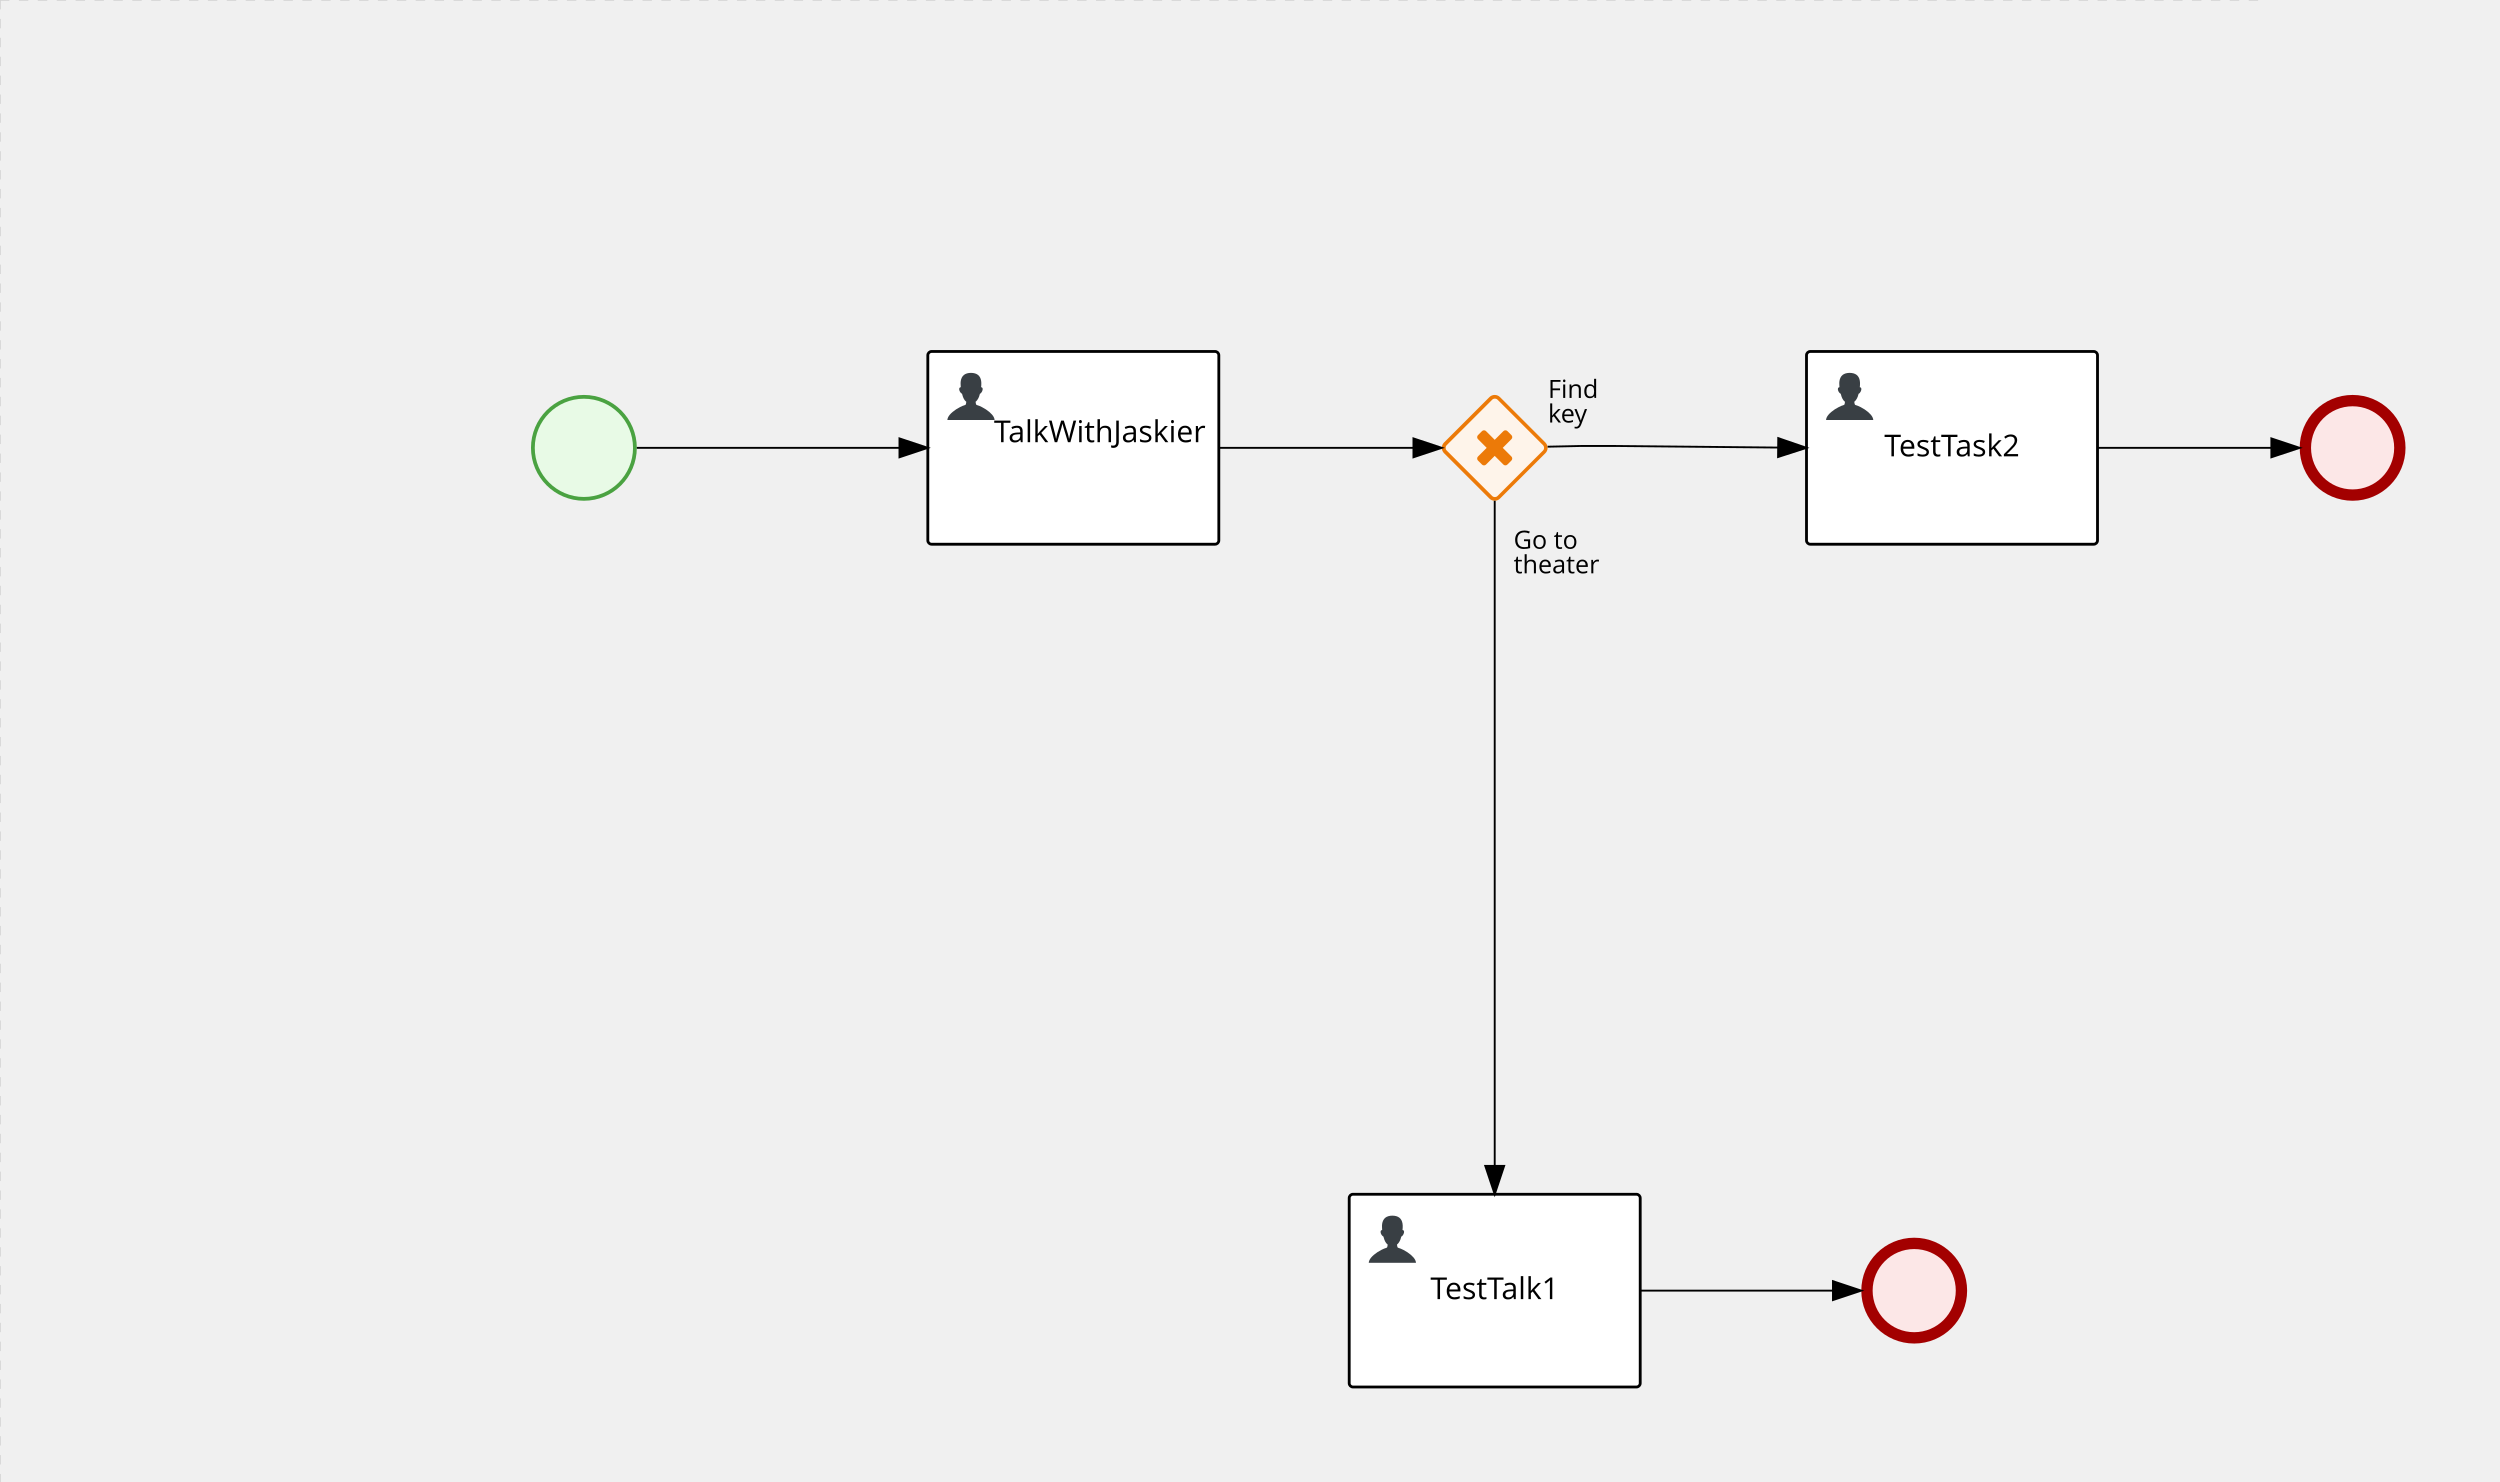
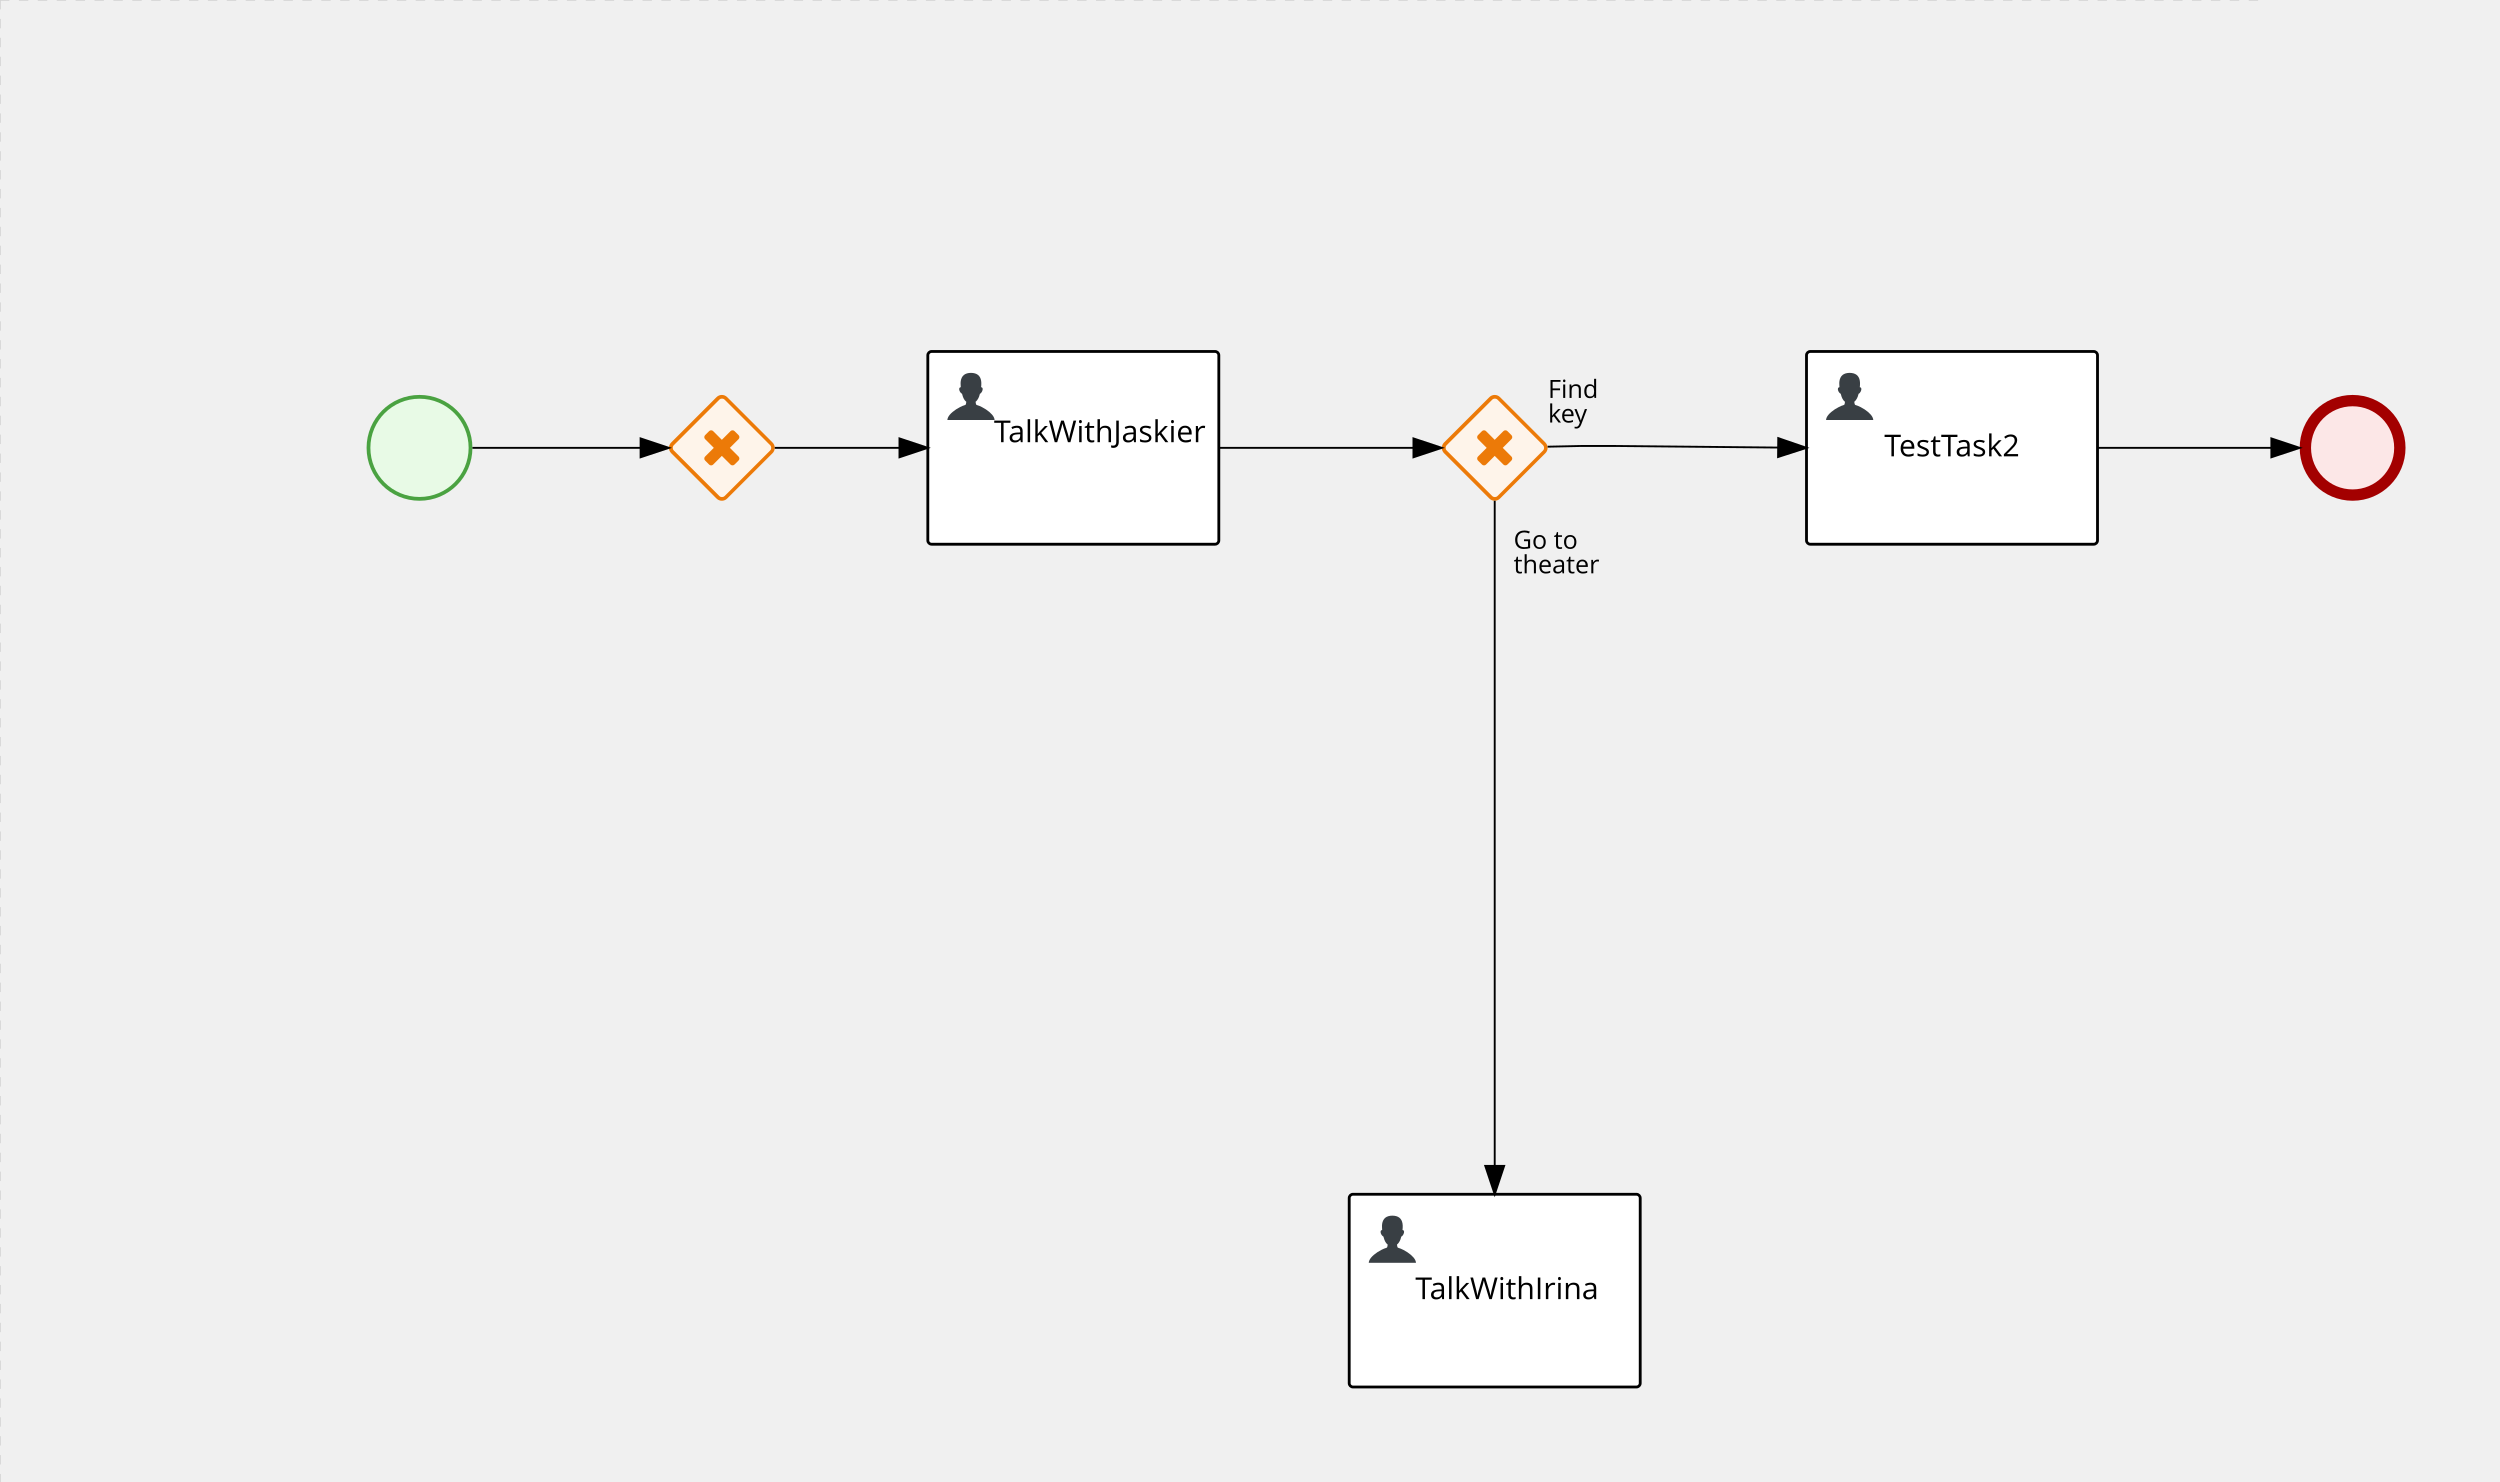
<svg xmlns="http://www.w3.org/2000/svg" version="1.1" width="1323" height="784" viewBox="0 0 1323 784">
  <defs />
  <g transform="matrix(1,0,0,1,0,0)">
    <g>
      <g>
        <g>
          <path fill="none" stroke="#d3d3d3" paint-order="fill stroke markers" d=" M 0 0 L 1200 0" stroke-miterlimit="10" stroke-opacity="0.8" stroke-dasharray="5" />
        </g>
        <g>
          <path fill="none" stroke="#d3d3d3" paint-order="fill stroke markers" d=" M 0 0 L 0 800" stroke-miterlimit="10" stroke-opacity="0.8" stroke-dasharray="5" />
        </g>
      </g>
-       <g id="_DAFBB2BD-476E-4E87-8AC1-1C0683ED2C72" bpmn2nodeid="_DAFBB2BD-476E-4E87-8AC1-1C0683ED2C72" transform="matrix(1,0,0,1,281,209)">
-         <g>
-           <path fill="none" stroke="none" />
-         </g>
-         <g transform="matrix(0.125,0,0,0.125,0,0)">
-           <g transform="matrix(1,0,0,1,0,0)">
-             <path fill="#e8fae6" stroke="none" id="_DAFBB2BD-476E-4E87-8AC1-1C0683ED2C72?shapeType=BACKGROUND" paint-order="stroke fill markers" d=" M 0 0 M 444 224 C 444 263.9 434.2 300.8 414.4 334.5 C 394.7 368.2 368 394.9 334.4 414.5 C 300.8 434.1 263.9 444 224 444 C 184.1 444 147.2 434.2 113.5 414.4 C 79.8 394.7 53.1 368 33.5 334.4 C 13.9 300.8 4 263.9 4 224 C 4 184.1 13.8 147.2 33.6 113.5 C 53.4 79.8 80.1 53.1 113.6 33.5 C 147.1 13.9 184.1 4 224 4 C 263.9 4 300.8 13.8 334.5 33.6 C 368.2 53.4 394.9 80.1 414.5 113.6 C 434.1 147.1 444 184.1 444 224 Z" />
-           </g>
-           <g>
-             <g transform="matrix(1,0,0,1,0,0)">
-               <g transform="matrix(1,0,0,1,0,0)">
-                 <path fill="#4aa241" stroke="none" id="_DAFBB2BD-476E-4E87-8AC1-1C0683ED2C72?shapeType=BORDER&amp;renderType=FILL" paint-order="stroke fill markers" d=" M 0 0 M 224 0 C 100.3 0 0 100.3 0 224 C 0 347.7 100.3 448 224 448 C 347.7 448 448 347.7 448 224 C 448 100.3 347.7 0 224 0 Z M 0 0 M 224 432 C 109.1 432 16 338.9 16 224 C 16 109.1 109.1 16 224 16 C 338.9 16 432 109.1 432 224 C 432 338.9 338.9 432 224 432 Z" />
-               </g>
-             </g>
-           </g>
-         </g>
-         <g transform="matrix(1,0,0,1,28,61)" />
-       </g>
      <g id="_9B4E5543-F7F6-4635-8EE6-D5426DBCB637" bpmn2nodeid="_9B4E5543-F7F6-4635-8EE6-D5426DBCB637" transform="matrix(1,0,0,1,1217,209)">
        <g>
          <path fill="none" stroke="none" />
        </g>
        <g transform="matrix(0.125,0,0,0.125,0,0)">
          <g transform="matrix(1,0,0,1,0,0)">
            <path fill="#fce7e7" stroke="none" id="_9B4E5543-F7F6-4635-8EE6-D5426DBCB637?shapeType=BACKGROUND" paint-order="stroke fill markers" d=" M 0 0 M 444 224 C 444 263.9 434.2 300.8 414.4 334.5 C 394.7 368.2 368 394.9 334.4 414.5 C 300.8 434.1 263.9 444 224 444 C 184.1 444 147.2 434.2 113.5 414.4 C 79.8 394.7 53.1 368 33.5 334.4 C 13.9 300.8 4 263.9 4 224 C 4 184.1 13.8 147.2 33.6 113.5 C 53.4 79.8 80.1 53.1 113.6 33.5 C 147.1 13.9 184.1 4 224 4 C 263.9 4 300.8 13.8 334.5 33.6 C 368.2 53.4 394.9 80.1 414.5 113.6 C 434.1 147.1 444 184.1 444 224 Z" />
          </g>
          <g>
            <g transform="matrix(1,0,0,1,0,0)">
              <g transform="matrix(1,0,0,1,0,0)">
                <path fill="#a30000" stroke="none" id="_9B4E5543-F7F6-4635-8EE6-D5426DBCB637?shapeType=BORDER&amp;renderType=FILL" paint-order="stroke fill markers" d=" M 0 0 M 224 0 C 100.3 0 0 100.3 0 224 C 0 347.7 100.3 448 224 448 C 347.7 448 448 347.7 448 224 C 448 100.3 347.7 0 224 0 Z M 0 0 M 224 400 C 126.8 400 48 321.2 48 224 C 48 126.8 126.8 48 224 48 C 321.2 48 400 126.8 400 224 C 400 321.2 321.2 400 224 400 Z" />
              </g>
            </g>
          </g>
        </g>
        <g transform="matrix(1,0,0,1,28,61)" />
      </g>
      <g id="_1CC3B089-9F52-4176-A98E-0FD5A11568C2" bpmn2nodeid="_1CC3B089-9F52-4176-A98E-0FD5A11568C2" transform="matrix(1,0,0,1,956,186)">
        <g>
          <path fill="none" stroke="none" />
        </g>
        <g transform="matrix(1,0,0,1,0,0)">
          <path fill="#ffffff" stroke="none" id="_1CC3B089-9F52-4176-A98E-0FD5A11568C2?shapeType=BACKGROUND" paint-order="stroke fill markers" d=" M 2 0 L 152 0 L 152 0 A 2 2 0 0 1 154 2 L 154 100 L 154 100 A 2 2 0 0 1 152 102 L 2 102 L 2 102 A 2 2 0 0 1 0 100 L 0 2 L 0 2 A 2 2 0 0 1 2 0 Z" />
        </g>
        <g transform="matrix(1,0,0,1,0,0)">
          <path fill="none" stroke="#000000" id="_1CC3B089-9F52-4176-A98E-0FD5A11568C2?shapeType=BORDER&amp;renderType=STROKE" paint-order="fill stroke markers" d=" M 2 0 L 152 0 L 152 0 A 2 2 0 0 1 154 2 L 154 100 L 154 100 A 2 2 0 0 1 152 102 L 2 102 L 2 102 A 2 2 0 0 1 0 100 L 0 2 L 0 2 A 2 2 0 0 1 2 0 Z" stroke-miterlimit="10" stroke-width="1.5" stroke-dasharray="" />
        </g>
        <g>
          <g transform="matrix(0.06,0,0,0.06,9.4,9.4)">
            <g transform="matrix(1,0,0,1,0,0)">
              <path fill="#393f44" stroke="none" id="_1CC3B089-9F52-4176-A98E-0FD5A11568C2_task__GyKt__MjBj" paint-order="stroke fill markers" d=" M 0 0 M 16 445.21 C 16 440.869 18.784 431.129 22.001 424.217 C 35.768 394.64 77.283 359.28 129 333.084 C 144.516 325.224 157.347 319.964 167.807 317.174 C 171.932 316.074 175.729 314.414 176.525 313.363 C 178.894 310.234 180.914 302.908 181.727 294.5 L 182.5 286.5 L 178.507 283.455 C 166.303 274.146 154.284 251.678 148.04 226.5 C 145.611 216.707 145.056 215.462 142.984 215.158 C 141.703 214.97 138.083 212.243 134.939 209.099 C 123.233 197.393 116.891 177.376 121.44 166.49 C 123.002 162.751 128.155 159.01 131.75 159.004 C 134.448 159 134.471 158.603 132.914 138.788 C 130.927 113.496 134.279 92.265 143.132 74.076 C 152.232 55.38 167.569 42.882 189.049 36.66 C 210.203 30.532 237.797 30.532 258.951 36.66 C 300.042 48.563 318.958 83.806 314.955 141 C 314.32 150.075 313.624 157.788 313.409 158.14 C 313.194 158.493 314.575 159.073 316.479 159.43 C 328.929 161.766 330.986 177.018 321.496 196.621 C 316.903 206.109 309.357 214.508 304.817 215.185 C 303.023 215.453 302.293 217.146 299.943 226.5 C 296.659 239.567 294.474 245.305 287.948 257.995 C 282.491 268.606 273.035 281.109 268.108 284.229 L 264.871 286.278 L 265.518 292.889 C 266.345 301.33 268.639 309.871 270.877 312.837 C 272.067 314.415 275.002 315.79 280.063 317.139 C 291.069 320.075 303.617 325.274 321 334.102 C 369.815 358.891 410.848 393.758 425.032 422.5 C 429.07 430.682 432 440.232 432 445.21 L 432 448 L 224 448 L 16 448 L 16 445.21 Z" />
            </g>
          </g>
        </g>
        <g transform="matrix(1,0,0,1,4.04,13.68)">
          <g transform="matrix(0.04,0,0,0.04,63.36,69.12)">
            <g transform="matrix(1,0,0,1,0,0)">
              <path fill="none" stroke="none" />
            </g>
            <g transform="matrix(1,0,0,1,0,0)">
              <path fill="none" stroke="none" />
            </g>
          </g>
        </g>
        <g transform="matrix(1,0,0,1,41.17969,43.5)">
          <text fill="#000000" stroke="none" font-family="Open Sans" font-size="12pt" font-style="normal" font-weight="normal" text-decoration="normal" x="35.82" y="12" text-anchor="middle" dominant-baseline="alphabetic">TestTask2</text>
        </g>
      </g>
      <g id="_71166592-6092-4B59-A8D9-CCEB730869D2" bpmn2nodeid="_71166592-6092-4B59-A8D9-CCEB730869D2" transform="matrix(1,0,0,1,763,209)">
        <g>
          <path fill="none" stroke="none" />
        </g>
        <g transform="matrix(0.125,0,0,0.125,0,0)">
          <g transform="matrix(1,0,0,1,0,0)">
            <path fill="#fef4ea" stroke="none" id="_71166592-6092-4B59-A8D9-CCEB730869D2?shapeType=BACKGROUND" paint-order="stroke fill markers" d=" M 0 0 M 224.4 4.3 C 216.4 4.3 208.4 7.3 202.3 13.4 L 13.5 202.2 C 1.3 214.4 1.3 234.2 13.5 246.4 L 202.2 435.1 C 208.3 441.2 216.4 444.2 224.3 444.2 C 232.2 444.2 240.3 441.2 246.4 435.1 L 435.1 246.4 C 447.3 234.2 447.3 214.4 435.1 202.2 L 246.5 13.4 C 240.4 7.3 232.4 4.3 224.4 4.3 L 224.4 4.3 Z" />
          </g>
          <g>
            <g transform="matrix(1,0,0,1,0,0)">
              <g transform="matrix(1,0,0,1,0,0)">
                <path fill="#ec7a08" stroke="none" id="_71166592-6092-4B59-A8D9-CCEB730869D2?shapeType=BORDER&amp;renderType=FILL" paint-order="stroke fill markers" d=" M 0 0 M 20.8 212.7 L 213.3 20.2 C 219.6 13.9 229.7 13.9 235.9 20.2 L 428.4 212.7 C 434.7 219 434.7 229.1 428.4 235.3 L 235.9 427.8 C 229.6 434.1 219.5 434.1 213.3 427.8 L 20.8 235.3 C 14.5 229.1 14.5 218.9 20.8 212.7 L 20.8 212.7 Z M 0 0 M 0 224 C 0 232.1 3.1 240.3 9.3 246.5 L 201.5 438.7 C 213.9 451.1 234.1 451.1 246.5 438.7 L 438.7 246.5 C 444.9 240.3 448 232.1 448 224 C 448 215.9 444.9 207.7 438.7 201.5 L 246.5 9.3 C 234.1 -3.1 213.9 -3.1 201.5 9.3 L 9.3 201.5 C 3.1 207.7 0 215.9 0 224 L 0 224 Z" />
              </g>
            </g>
          </g>
          <g>
            <g transform="matrix(1,0,0,1,0,0)">
              <g transform="matrix(1,0,0,1,0,0)">
                <path fill="#ec7a08" stroke="none" id="_71166592-6092-4B59-A8D9-CCEB730869D2_exclusive" paint-order="stroke fill markers" d=" M 0 0 M 298.2 269.2 C 298.2 272.6 297.1 275.3 294.7 277.7 L 277.7 294.7 C 275.3 297.1 272.6 298.2 269.2 298.2 C 265.8 298.2 263.1 297.1 260.7 294.7 L 224 258 L 187.2 294.8 C 184.8 297.2 182.1 298.3 178.7 298.3 C 175.3 298.3 172.6 297.2 170.2 294.8 L 153.2 277.8 C 150.8 275.4 149.7 272.7 149.7 269.3 C 149.7 265.9 150.8 263.2 153.2 260.8 L 190 224 L 153.2 187.2 C 150.8 184.8 149.7 182 149.7 178.7 C 149.7 175.3 150.8 172.5 153.2 170.2 L 170.2 153.2 C 172.6 150.8 175.3 149.7 178.7 149.7 C 182.1 149.7 184.8 150.8 187.2 153.2 L 224 190 L 260.8 153.2 C 263.2 150.8 265.9 149.7 269.3 149.7 C 272.7 149.7 275.4 150.8 277.8 153.2 L 294.8 170.2 C 297.2 172.5 298.3 175.3 298.3 178.7 C 298.3 182 297.2 184.8 294.8 187.2 L 258 224 L 294.8 260.8 C 297.1 263.1 298.2 265.9 298.2 269.2 Z" />
              </g>
            </g>
          </g>
        </g>
        <g transform="matrix(1,0,0,1,28,61)" />
      </g>
      <g id="_7F59CC30-43DF-49CC-982E-DDE4C0287242" bpmn2nodeid="_7F59CC30-43DF-49CC-982E-DDE4C0287242" transform="matrix(1,0,0,1,491,186)">
        <g>
          <path fill="none" stroke="none" />
        </g>
        <g transform="matrix(1,0,0,1,0,0)">
          <path fill="#ffffff" stroke="none" id="_7F59CC30-43DF-49CC-982E-DDE4C0287242?shapeType=BACKGROUND" paint-order="stroke fill markers" d=" M 2 0 L 152 0 L 152 0 A 2 2 0 0 1 154 2 L 154 100 L 154 100 A 2 2 0 0 1 152 102 L 2 102 L 2 102 A 2 2 0 0 1 0 100 L 0 2 L 0 2 A 2 2 0 0 1 2 0 Z" />
        </g>
        <g transform="matrix(1,0,0,1,0,0)">
-           <path fill="none" stroke="#000000" id="_7F59CC30-43DF-49CC-982E-DDE4C0287242?shapeType=BORDER&amp;renderType=STROKE" paint-order="fill stroke markers" d=" M 2 0 L 152 0 L 152 0 A 2 2 0 0 1 154 2 L 154 100 L 154 100 A 2 2 0 0 1 152 102 L 2 102 L 2 102 A 2 2 0 0 1 0 100 L 0 2 L 0 2 A 2 2 0 0 1 2 0 Z" stroke-miterlimit="10" stroke-width="1.5" stroke-dasharray="" />
+           <path fill="none" stroke="rgb(0,0,0)" id="_7F59CC30-43DF-49CC-982E-DDE4C0287242?shapeType=BORDER&amp;renderType=STROKE" paint-order="fill stroke markers" d=" M 2 0 L 152 0 L 152 0 A 2 2 0 0 1 154 2 L 154 100 L 154 100 A 2 2 0 0 1 152 102 L 2 102 L 2 102 A 2 2 0 0 1 0 100 L 0 2 L 0 2 A 2 2 0 0 1 2 0 Z" stroke-miterlimit="10" stroke-width="1.5" stroke-dasharray="" />
        </g>
        <g>
          <g transform="matrix(0.06,0,0,0.06,9.4,9.4)">
            <g transform="matrix(1,0,0,1,0,0)">
              <path fill="#393f44" stroke="none" id="_7F59CC30-43DF-49CC-982E-DDE4C0287242_task__GyKt__MjBj" paint-order="stroke fill markers" d=" M 0 0 M 16 445.21 C 16 440.869 18.784 431.129 22.001 424.217 C 35.768 394.64 77.283 359.28 129 333.084 C 144.516 325.224 157.347 319.964 167.807 317.174 C 171.932 316.074 175.729 314.414 176.525 313.363 C 178.894 310.234 180.914 302.908 181.727 294.5 L 182.5 286.5 L 178.507 283.455 C 166.303 274.146 154.284 251.678 148.04 226.5 C 145.611 216.707 145.056 215.462 142.984 215.158 C 141.703 214.97 138.083 212.243 134.939 209.099 C 123.233 197.393 116.891 177.376 121.44 166.49 C 123.002 162.751 128.155 159.01 131.75 159.004 C 134.448 159 134.471 158.603 132.914 138.788 C 130.927 113.496 134.279 92.265 143.132 74.076 C 152.232 55.38 167.569 42.882 189.049 36.66 C 210.203 30.532 237.797 30.532 258.951 36.66 C 300.042 48.563 318.958 83.806 314.955 141 C 314.32 150.075 313.624 157.788 313.409 158.14 C 313.194 158.493 314.575 159.073 316.479 159.43 C 328.929 161.766 330.986 177.018 321.496 196.621 C 316.903 206.109 309.357 214.508 304.817 215.185 C 303.023 215.453 302.293 217.146 299.943 226.5 C 296.659 239.567 294.474 245.305 287.948 257.995 C 282.491 268.606 273.035 281.109 268.108 284.229 L 264.871 286.278 L 265.518 292.889 C 266.345 301.33 268.639 309.871 270.877 312.837 C 272.067 314.415 275.002 315.79 280.063 317.139 C 291.069 320.075 303.617 325.274 321 334.102 C 369.815 358.891 410.848 393.758 425.032 422.5 C 429.07 430.682 432 440.232 432 445.21 L 432 448 L 224 448 L 16 448 L 16 445.21 Z" />
            </g>
          </g>
        </g>
        <g transform="matrix(1,0,0,1,4.04,13.68)">
          <g transform="matrix(0.04,0,0,0.04,63.36,69.12)">
            <g transform="matrix(1,0,0,1,0,0)">
              <path fill="none" stroke="none" />
            </g>
            <g transform="matrix(1,0,0,1,0,0)">
              <path fill="none" stroke="none" />
            </g>
          </g>
        </g>
        <g transform="matrix(1,0,0,1,35,36)">
          <text fill="#000000" stroke="none" font-family="Open Sans" font-size="12pt" font-style="normal" font-weight="normal" text-decoration="normal" x="56" y="12" text-anchor="middle" dominant-baseline="alphabetic">TalkWithJaskier</text>
        </g>
      </g>
      <g id="_BC6F0C3D-BC88-4EB0-8EAD-40986B58D56A" bpmn2nodeid="_BC6F0C3D-BC88-4EB0-8EAD-40986B58D56A" transform="matrix(1,0,0,1,714,632)">
        <g>
          <path fill="none" stroke="none" />
        </g>
        <g transform="matrix(1,0,0,1,0,0)">
          <path fill="#ffffff" stroke="none" id="_BC6F0C3D-BC88-4EB0-8EAD-40986B58D56A?shapeType=BACKGROUND" paint-order="stroke fill markers" d=" M 2 0 L 152 0 L 152 0 A 2 2 0 0 1 154 2 L 154 100 L 154 100 A 2 2 0 0 1 152 102 L 2 102 L 2 102 A 2 2 0 0 1 0 100 L 0 2 L 0 2 A 2 2 0 0 1 2 0 Z" />
        </g>
        <g transform="matrix(1,0,0,1,0,0)">
-           <path fill="none" stroke="#000000" id="_BC6F0C3D-BC88-4EB0-8EAD-40986B58D56A?shapeType=BORDER&amp;renderType=STROKE" paint-order="fill stroke markers" d=" M 2 0 L 152 0 L 152 0 A 2 2 0 0 1 154 2 L 154 100 L 154 100 A 2 2 0 0 1 152 102 L 2 102 L 2 102 A 2 2 0 0 1 0 100 L 0 2 L 0 2 A 2 2 0 0 1 2 0 Z" stroke-miterlimit="10" stroke-width="1.5" stroke-dasharray="" />
+           <path fill="none" stroke="rgb(0,0,0)" id="_BC6F0C3D-BC88-4EB0-8EAD-40986B58D56A?shapeType=BORDER&amp;renderType=STROKE" paint-order="fill stroke markers" d=" M 2 0 L 152 0 L 152 0 A 2 2 0 0 1 154 2 L 154 100 L 154 100 A 2 2 0 0 1 152 102 L 2 102 L 2 102 A 2 2 0 0 1 0 100 L 0 2 L 0 2 A 2 2 0 0 1 2 0 Z" stroke-miterlimit="10" stroke-width="1.5" stroke-dasharray="" />
        </g>
        <g>
          <g transform="matrix(0.06,0,0,0.06,9.4,9.4)">
            <g transform="matrix(1,0,0,1,0,0)">
              <path fill="#393f44" stroke="none" id="_BC6F0C3D-BC88-4EB0-8EAD-40986B58D56A_task__GyKt__MjBj" paint-order="stroke fill markers" d=" M 0 0 M 16 445.21 C 16 440.869 18.784 431.129 22.001 424.217 C 35.768 394.64 77.283 359.28 129 333.084 C 144.516 325.224 157.347 319.964 167.807 317.174 C 171.932 316.074 175.729 314.414 176.525 313.363 C 178.894 310.234 180.914 302.908 181.727 294.5 L 182.5 286.5 L 178.507 283.455 C 166.303 274.146 154.284 251.678 148.04 226.5 C 145.611 216.707 145.056 215.462 142.984 215.158 C 141.703 214.97 138.083 212.243 134.939 209.099 C 123.233 197.393 116.891 177.376 121.44 166.49 C 123.002 162.751 128.155 159.01 131.75 159.004 C 134.448 159 134.471 158.603 132.914 138.788 C 130.927 113.496 134.279 92.265 143.132 74.076 C 152.232 55.38 167.569 42.882 189.049 36.66 C 210.203 30.532 237.797 30.532 258.951 36.66 C 300.042 48.563 318.958 83.806 314.955 141 C 314.32 150.075 313.624 157.788 313.409 158.14 C 313.194 158.493 314.575 159.073 316.479 159.43 C 328.929 161.766 330.986 177.018 321.496 196.621 C 316.903 206.109 309.357 214.508 304.817 215.185 C 303.023 215.453 302.293 217.146 299.943 226.5 C 296.659 239.567 294.474 245.305 287.948 257.995 C 282.491 268.606 273.035 281.109 268.108 284.229 L 264.871 286.278 L 265.518 292.889 C 266.345 301.33 268.639 309.871 270.877 312.837 C 272.067 314.415 275.002 315.79 280.063 317.139 C 291.069 320.075 303.617 325.274 321 334.102 C 369.815 358.891 410.848 393.758 425.032 422.5 C 429.07 430.682 432 440.232 432 445.21 L 432 448 L 224 448 L 16 448 L 16 445.21 Z" />
            </g>
          </g>
        </g>
        <g transform="matrix(1,0,0,1,4.04,13.68)">
          <g transform="matrix(0.04,0,0,0.04,63.36,69.12)">
            <g transform="matrix(1,0,0,1,0,0)">
              <path fill="none" stroke="none" />
            </g>
            <g transform="matrix(1,0,0,1,0,0)">
              <path fill="none" stroke="none" />
            </g>
          </g>
        </g>
-         <g transform="matrix(1,0,0,1,42.97266,43.5)">
-           <text fill="#000000" stroke="none" font-family="Open Sans" font-size="12pt" font-style="normal" font-weight="normal" text-decoration="normal" x="34.027" y="12" text-anchor="middle" dominant-baseline="alphabetic">TestTalk1</text>
-         </g>
-       </g>
-       <g id="_9DDF51F6-13CE-4DB2-B1C0-4B5EF98D7B65" bpmn2nodeid="_9DDF51F6-13CE-4DB2-B1C0-4B5EF98D7B65" transform="matrix(1,0,0,1,985,655)">
-         <g>
-           <path fill="none" stroke="none" />
-         </g>
-         <g transform="matrix(0.125,0,0,0.125,0,0)">
-           <g transform="matrix(1,0,0,1,0,0)">
-             <path fill="#fce7e7" stroke="none" id="_9DDF51F6-13CE-4DB2-B1C0-4B5EF98D7B65?shapeType=BACKGROUND" paint-order="stroke fill markers" d=" M 0 0 M 444 224 C 444 263.9 434.2 300.8 414.4 334.5 C 394.7 368.2 368 394.9 334.4 414.5 C 300.8 434.1 263.9 444 224 444 C 184.1 444 147.2 434.2 113.5 414.4 C 79.8 394.7 53.1 368 33.5 334.4 C 13.9 300.8 4 263.9 4 224 C 4 184.1 13.8 147.2 33.6 113.5 C 53.4 79.8 80.1 53.1 113.6 33.5 C 147.1 13.9 184.1 4 224 4 C 263.9 4 300.8 13.8 334.5 33.6 C 368.2 53.4 394.9 80.1 414.5 113.6 C 434.1 147.1 444 184.1 444 224 Z" />
-           </g>
-           <g>
-             <g transform="matrix(1,0,0,1,0,0)">
-               <g transform="matrix(1,0,0,1,0,0)">
-                 <path fill="#a30000" stroke="none" id="_9DDF51F6-13CE-4DB2-B1C0-4B5EF98D7B65?shapeType=BORDER&amp;renderType=FILL" paint-order="stroke fill markers" d=" M 0 0 M 224 0 C 100.3 0 0 100.3 0 224 C 0 347.7 100.3 448 224 448 C 347.7 448 448 347.7 448 224 C 448 100.3 347.7 0 224 0 Z M 0 0 M 224 400 C 126.8 400 48 321.2 48 224 C 48 126.8 126.8 48 224 48 C 321.2 48 400 126.8 400 224 C 400 321.2 321.2 400 224 400 Z" />
-               </g>
-             </g>
-           </g>
-         </g>
-         <g transform="matrix(1,0,0,1,28,61)" />
-       </g>
-       <g id="_7C41607A-90FC-446A-82ED-A29CBDF6492E" bpmn2nodeid="_7C41607A-90FC-446A-82ED-A29CBDF6492E">
-         <g>
-           <path fill="none" stroke="#000000" paint-order="fill stroke markers" d=" M 337 237 L 476 237" stroke-miterlimit="10" stroke-dasharray="" />
-         </g>
-         <g transform="matrix(1,0,0,1,337,237)" />
-         <g transform="matrix(6.123233995736766e-17,1,-1,6.123233995736766e-17,491,232)">
-           <path fill="#000000" stroke="#000000" paint-order="fill stroke markers" d=" M 10 15 L 0 15 L 5 0 Z" stroke-miterlimit="10" stroke-dasharray="" />
-         </g>
-         <g transform="matrix(1,0,0,1,337,227)" />
+         <g transform="matrix(1,0,0,1,35,43.5)">
+           <text fill="#000000" stroke="none" font-family="Open Sans" font-size="12pt" font-style="normal" font-weight="normal" text-decoration="normal" x="48.5" y="12" text-anchor="middle" dominant-baseline="alphabetic">TalkWithIrina</text>
+         </g>
      </g>
      <g id="_C95059AD-DD64-4E63-8D31-F35CAB63B935" bpmn2nodeid="_C95059AD-DD64-4E63-8D31-F35CAB63B935">
        <g>
          <path fill="none" stroke="#000000" paint-order="fill stroke markers" d=" M 645 237 L 748 237" stroke-miterlimit="10" stroke-dasharray="" />
        </g>
        <g transform="matrix(1,0,0,1,645,237)" />
        <g transform="matrix(6.123233995736766e-17,1,-1,6.123233995736766e-17,763,232)">
          <path fill="#000000" stroke="#000000" paint-order="fill stroke markers" d=" M 10 15 L 0 15 L 5 0 Z" stroke-miterlimit="10" stroke-dasharray="" />
        </g>
        <g transform="matrix(1,0,0,1,645,227)" />
      </g>
      <g id="_6E37BB09-3448-4428-A1C0-3F581AE1198B" bpmn2nodeid="_6E37BB09-3448-4428-A1C0-3F581AE1198B">
        <g>
-           <path fill="none" stroke="rgb(0,0,0)" paint-order="fill stroke markers" d=" M 819 236.391 L 837 236 L 854 236 L 941.001 236.853" stroke-miterlimit="10" stroke-dasharray="" />
+           <path fill="none" stroke="#000000" paint-order="fill stroke markers" d=" M 819 236.391 L 837 236 L 854 236 L 941.001 236.853" stroke-miterlimit="10" stroke-dasharray="" />
        </g>
        <g transform="matrix(1,0,0,1,819,236.3913)" />
        <g transform="matrix(-0.00980345,0.9999519,-0.9999519,-0.00980345,956.049,232.0002)">
-           <path fill="rgb(0,0,0)" stroke="rgb(0,0,0)" paint-order="fill stroke markers" d=" M 10 15 L 0 15 L 5 0 Z" stroke-miterlimit="10" stroke-dasharray="" />
+           <path fill="#000000" stroke="#000000" paint-order="fill stroke markers" d=" M 10 15 L 0 15 L 5 0 Z" stroke-miterlimit="10" stroke-dasharray="" />
        </g>
        <g transform="matrix(1,0,0,1,819.2173,200.198)">
          <text fill="#000000" stroke="none" font-family="Open Sans" font-size="10pt" font-style="normal" font-weight="normal" text-decoration="normal" x="0" y="10.4" text-anchor="start" dominant-baseline="alphabetic">Find</text>
          <text fill="#000000" stroke="none" font-family="Open Sans" font-size="10pt" font-style="normal" font-weight="normal" text-decoration="normal" x="0" y="23.4" text-anchor="start" dominant-baseline="alphabetic">key</text>
        </g>
      </g>
      <g id="_DD395CCE-70AE-4A11-9C5C-30316E91B7EF" bpmn2nodeid="_DD395CCE-70AE-4A11-9C5C-30316E91B7EF">
        <g>
          <path fill="none" stroke="#000000" paint-order="fill stroke markers" d=" M 1110 237 L 1202 237" stroke-miterlimit="10" stroke-dasharray="" />
        </g>
        <g transform="matrix(1,0,0,1,1110,237)" />
        <g transform="matrix(6.123233995736766e-17,1,-1,6.123233995736766e-17,1217,232)">
          <path fill="#000000" stroke="#000000" paint-order="fill stroke markers" d=" M 10 15 L 0 15 L 5 0 Z" stroke-miterlimit="10" stroke-dasharray="" />
        </g>
        <g transform="matrix(1,0,0,1,1110,227)" />
      </g>
      <g id="_38CDEB63-A80C-4177-A72F-C355502EE0C9" bpmn2nodeid="_38CDEB63-A80C-4177-A72F-C355502EE0C9">
        <g>
-           <path fill="none" stroke="rgb(0,0,0)" paint-order="fill stroke markers" d=" M 791 265 L 791 347 L 791 617" stroke-miterlimit="10" stroke-dasharray="" />
+           <path fill="none" stroke="#000000" paint-order="fill stroke markers" d=" M 791 265 L 791 347 L 791 617" stroke-miterlimit="10" stroke-dasharray="" />
        </g>
        <g transform="matrix(1,0,0,1,791,265)" />
        <g transform="matrix(-1,1.2246467991473532e-16,-1.2246467991473532e-16,-1,796,632)">
-           <path fill="rgb(0,0,0)" stroke="rgb(0,0,0)" paint-order="fill stroke markers" d=" M 10 15 L 0 15 L 5 0 Z" stroke-miterlimit="10" stroke-dasharray="" />
+           <path fill="#000000" stroke="#000000" paint-order="fill stroke markers" d=" M 10 15 L 0 15 L 5 0 Z" stroke-miterlimit="10" stroke-dasharray="" />
        </g>
        <g transform="matrix(1,0,0,1,801,280)">
          <text fill="#000000" stroke="none" font-family="Open Sans" font-size="10pt" font-style="normal" font-weight="normal" text-decoration="normal" x="0" y="10.4" text-anchor="start" dominant-baseline="alphabetic">Go to              </text>
          <text fill="#000000" stroke="none" font-family="Open Sans" font-size="10pt" font-style="normal" font-weight="normal" text-decoration="normal" x="0" y="23.4" text-anchor="start" dominant-baseline="alphabetic">theater           </text>
        </g>
      </g>
-       <g id="_99A2FB1B-009D-4B1E-A8D7-8C6889E2BD8D" bpmn2nodeid="_99A2FB1B-009D-4B1E-A8D7-8C6889E2BD8D">
-         <g>
-           <path fill="none" stroke="#000000" paint-order="fill stroke markers" d=" M 868 683 L 970 683" stroke-miterlimit="10" stroke-dasharray="" />
-         </g>
-         <g transform="matrix(1,0,0,1,868,683)" />
-         <g transform="matrix(6.123233995736766e-17,1,-1,6.123233995736766e-17,985,678)">
-           <path fill="#000000" stroke="#000000" paint-order="fill stroke markers" d=" M 10 15 L 0 15 L 5 0 Z" stroke-miterlimit="10" stroke-dasharray="" />
-         </g>
-         <g transform="matrix(1,0,0,1,868,673)" />
-       </g>
-       <g transform="matrix(1,0,0,1,281,209)" />
      <g transform="matrix(1,0,0,1,1217,209)" />
      <g transform="matrix(1,0,0,1,956,186)" />
      <g transform="matrix(1,0,0,1,763,209)" />
      <g transform="matrix(1,0,0,1,491,186)" />
      <g transform="matrix(1,0,0,1,714,632)" />
-       <g transform="matrix(1,0,0,1,985,655)" />
+       <g id="_DAFBB2BD-476E-4E87-8AC1-1C0683ED2C72" bpmn2nodeid="_DAFBB2BD-476E-4E87-8AC1-1C0683ED2C72" transform="matrix(1,0,0,1,194,209)">
+         <g>
+           <path fill="none" stroke="none" />
+         </g>
+         <g transform="matrix(0.125,0,0,0.125,0,0)">
+           <g transform="matrix(1,0,0,1,0,0)">
+             <path fill="#e8fae6" stroke="none" id="_DAFBB2BD-476E-4E87-8AC1-1C0683ED2C72?shapeType=BACKGROUND" paint-order="stroke fill markers" d=" M 0 0 M 444 224 C 444 263.9 434.2 300.8 414.4 334.5 C 394.7 368.2 368 394.9 334.4 414.5 C 300.8 434.1 263.9 444 224 444 C 184.1 444 147.2 434.2 113.5 414.4 C 79.8 394.7 53.1 368 33.5 334.4 C 13.9 300.8 4 263.9 4 224 C 4 184.1 13.8 147.2 33.6 113.5 C 53.4 79.8 80.1 53.1 113.6 33.5 C 147.1 13.9 184.1 4 224 4 C 263.9 4 300.8 13.8 334.5 33.6 C 368.2 53.4 394.9 80.1 414.5 113.6 C 434.1 147.1 444 184.1 444 224 Z" />
+           </g>
+           <g>
+             <g transform="matrix(1,0,0,1,0,0)">
+               <g transform="matrix(1,0,0,1,0,0)">
+                 <path fill="rgb(74,162,65)" stroke="none" id="_DAFBB2BD-476E-4E87-8AC1-1C0683ED2C72?shapeType=BORDER&amp;renderType=FILL" paint-order="stroke fill markers" d=" M 0 0 M 224 0 C 100.3 0 0 100.3 0 224 C 0 347.7 100.3 448 224 448 C 347.7 448 448 347.7 448 224 C 448 100.3 347.7 0 224 0 Z M 0 0 M 224 432 C 109.1 432 16 338.9 16 224 C 16 109.1 109.1 16 224 16 C 338.9 16 432 109.1 432 224 C 432 338.9 338.9 432 224 432 Z" />
+               </g>
+             </g>
+           </g>
+         </g>
+         <g transform="matrix(1,0,0,1,28,61)" />
+       </g>
+       <g transform="matrix(1,0,0,1,194,209)" />
+       <g id="_5DDD550D-10A7-4BE8-97F5-5973C8D86D41" bpmn2nodeid="_5DDD550D-10A7-4BE8-97F5-5973C8D86D41" transform="matrix(1,0,0,1,354,209)">
+         <g>
+           <path fill="none" stroke="none" />
+         </g>
+         <g transform="matrix(0.125,0,0,0.125,0,0)">
+           <g transform="matrix(1,0,0,1,0,0)">
+             <path fill="#fef4ea" stroke="none" id="_5DDD550D-10A7-4BE8-97F5-5973C8D86D41?shapeType=BACKGROUND" paint-order="stroke fill markers" d=" M 0 0 M 224.4 4.3 C 216.4 4.3 208.4 7.3 202.3 13.4 L 13.5 202.2 C 1.3 214.4 1.3 234.2 13.5 246.4 L 202.2 435.1 C 208.3 441.2 216.4 444.2 224.3 444.2 C 232.2 444.2 240.3 441.2 246.4 435.1 L 435.1 246.4 C 447.3 234.2 447.3 214.4 435.1 202.2 L 246.5 13.4 C 240.4 7.3 232.4 4.3 224.4 4.3 L 224.4 4.3 Z" />
+           </g>
+           <g>
+             <g transform="matrix(1,0,0,1,0,0)">
+               <g transform="matrix(1,0,0,1,0,0)">
+                 <path fill="rgb(236,122,8)" stroke="none" id="_5DDD550D-10A7-4BE8-97F5-5973C8D86D41?shapeType=BORDER&amp;renderType=FILL" paint-order="stroke fill markers" d=" M 0 0 M 20.8 212.7 L 213.3 20.2 C 219.6 13.9 229.7 13.9 235.9 20.2 L 428.4 212.7 C 434.7 219 434.7 229.1 428.4 235.3 L 235.9 427.8 C 229.6 434.1 219.5 434.1 213.3 427.8 L 20.8 235.3 C 14.5 229.1 14.5 218.9 20.8 212.7 L 20.8 212.7 Z M 0 0 M 0 224 C 0 232.1 3.1 240.3 9.3 246.5 L 201.5 438.7 C 213.9 451.1 234.1 451.1 246.5 438.7 L 438.7 246.5 C 444.9 240.3 448 232.1 448 224 C 448 215.9 444.9 207.7 438.7 201.5 L 246.5 9.3 C 234.1 -3.1 213.9 -3.1 201.5 9.3 L 9.3 201.5 C 3.1 207.7 0 215.9 0 224 L 0 224 Z" />
+               </g>
+             </g>
+           </g>
+           <g>
+             <g transform="matrix(1,0,0,1,0,0)">
+               <g transform="matrix(1,0,0,1,0,0)">
+                 <path fill="#ec7a08" stroke="none" id="_5DDD550D-10A7-4BE8-97F5-5973C8D86D41_exclusive" paint-order="stroke fill markers" d=" M 0 0 M 298.2 269.2 C 298.2 272.6 297.1 275.3 294.7 277.7 L 277.7 294.7 C 275.3 297.1 272.6 298.2 269.2 298.2 C 265.8 298.2 263.1 297.1 260.7 294.7 L 224 258 L 187.2 294.8 C 184.8 297.2 182.1 298.3 178.7 298.3 C 175.3 298.3 172.6 297.2 170.2 294.8 L 153.2 277.8 C 150.8 275.4 149.7 272.7 149.7 269.3 C 149.7 265.9 150.8 263.2 153.2 260.8 L 190 224 L 153.2 187.2 C 150.8 184.8 149.7 182 149.7 178.7 C 149.7 175.3 150.8 172.5 153.2 170.2 L 170.2 153.2 C 172.6 150.8 175.3 149.7 178.7 149.7 C 182.1 149.7 184.8 150.8 187.2 153.2 L 224 190 L 260.8 153.2 C 263.2 150.8 265.9 149.7 269.3 149.7 C 272.7 149.7 275.4 150.8 277.8 153.2 L 294.8 170.2 C 297.2 172.5 298.3 175.3 298.3 178.7 C 298.3 182 297.2 184.8 294.8 187.2 L 258 224 L 294.8 260.8 C 297.1 263.1 298.2 265.9 298.2 269.2 Z" />
+               </g>
+             </g>
+           </g>
+         </g>
+         <g transform="matrix(1,0,0,1,28,61)" />
+       </g>
+       <g id="_7C41607A-90FC-446A-82ED-A29CBDF6492E" bpmn2nodeid="_7C41607A-90FC-446A-82ED-A29CBDF6492E">
+         <g>
+           <path fill="none" stroke="#000000" paint-order="fill stroke markers" d=" M 250 237 L 339 237" stroke-miterlimit="10" stroke-dasharray="" />
+         </g>
+         <g transform="matrix(1,0,0,1,250,237)" />
+         <g transform="matrix(6.123233995736766e-17,1,-1,6.123233995736766e-17,354,232)">
+           <path fill="#000000" stroke="#000000" paint-order="fill stroke markers" d=" M 10 15 L 0 15 L 5 0 Z" stroke-miterlimit="10" stroke-dasharray="" />
+         </g>
+         <g transform="matrix(1,0,0,1,250,227)" />
+       </g>
+       <g transform="matrix(1,0,0,1,354,209)" />
+       <g id="_B2D4AACD-6166-4758-B557-2620DE8BC8ED" bpmn2nodeid="_B2D4AACD-6166-4758-B557-2620DE8BC8ED">
+         <g>
+           <path fill="none" stroke="rgb(0,0,0)" paint-order="fill stroke markers" d=" M 410 237 L 476 237" stroke-miterlimit="10" stroke-dasharray="" />
+         </g>
+         <g transform="matrix(1,0,0,1,410,237)" />
+         <g transform="matrix(6.123233995736766e-17,1,-1,6.123233995736766e-17,491,232)">
+           <path fill="rgb(0,0,0)" stroke="rgb(0,0,0)" paint-order="fill stroke markers" d=" M 10 15 L 0 15 L 5 0 Z" stroke-miterlimit="10" stroke-dasharray="" />
+         </g>
+         <g transform="matrix(1,0,0,1,410,227)" />
+       </g>
    </g>
  </g>
</svg>
